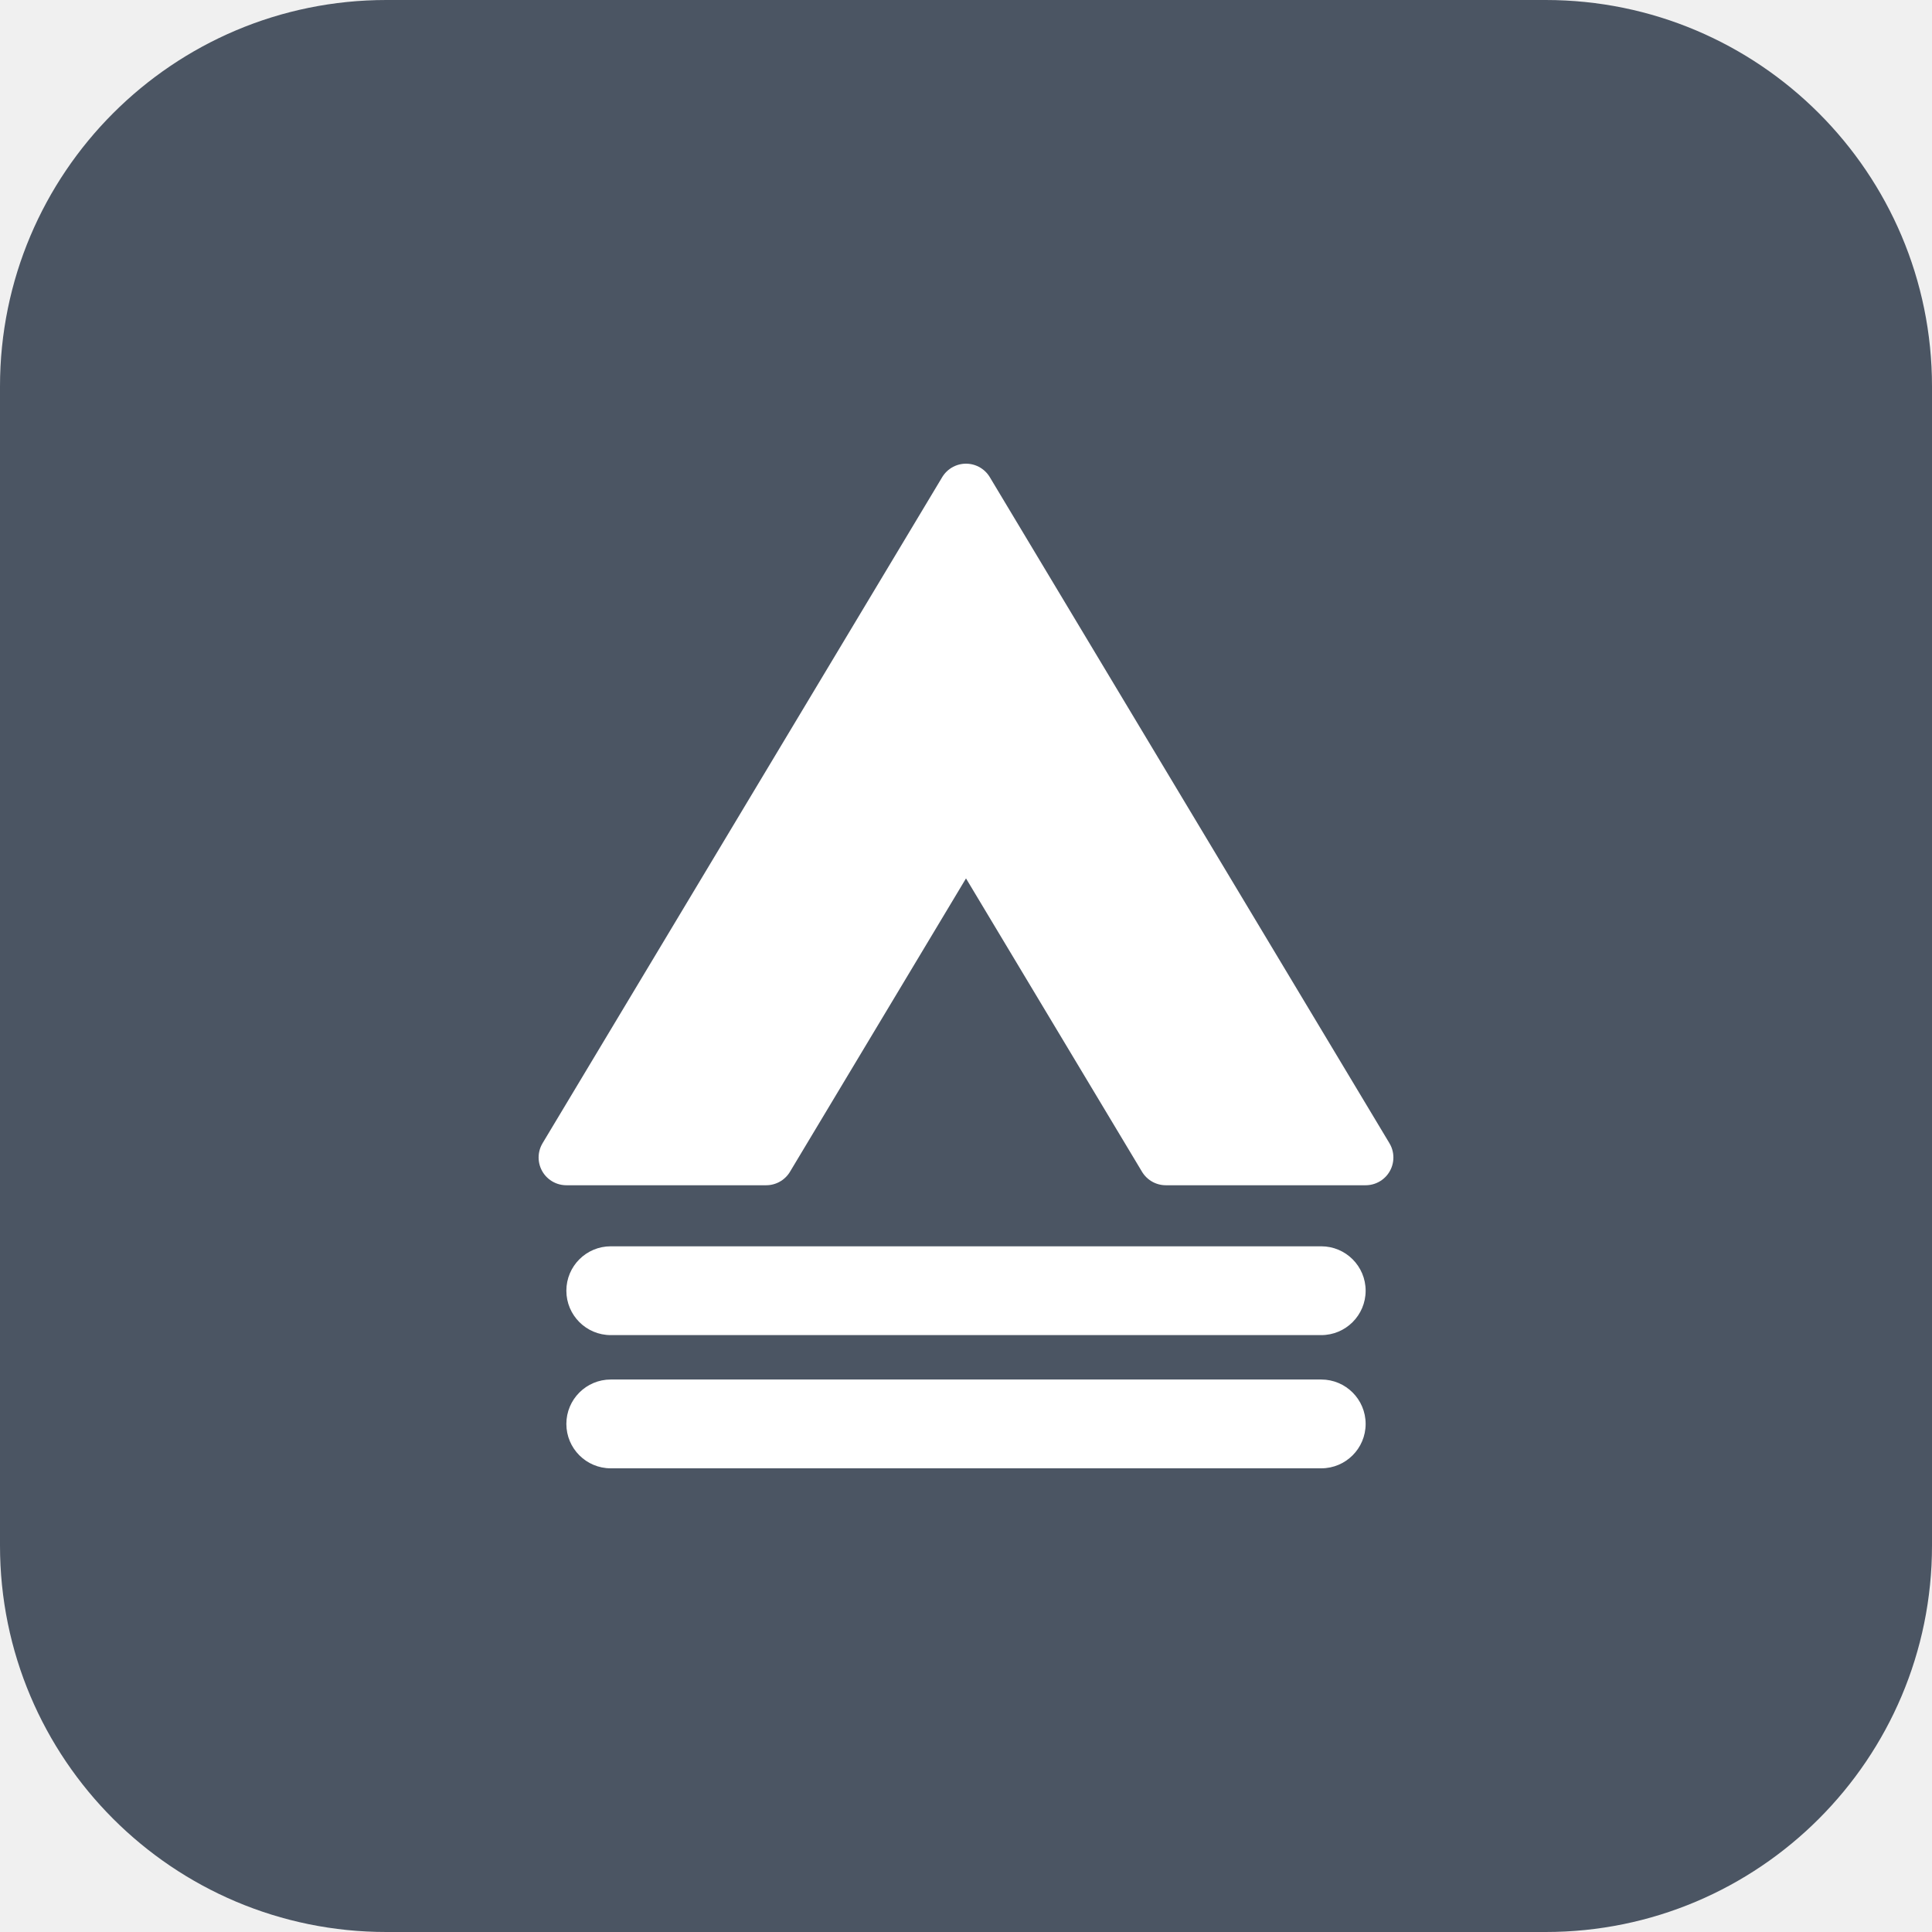
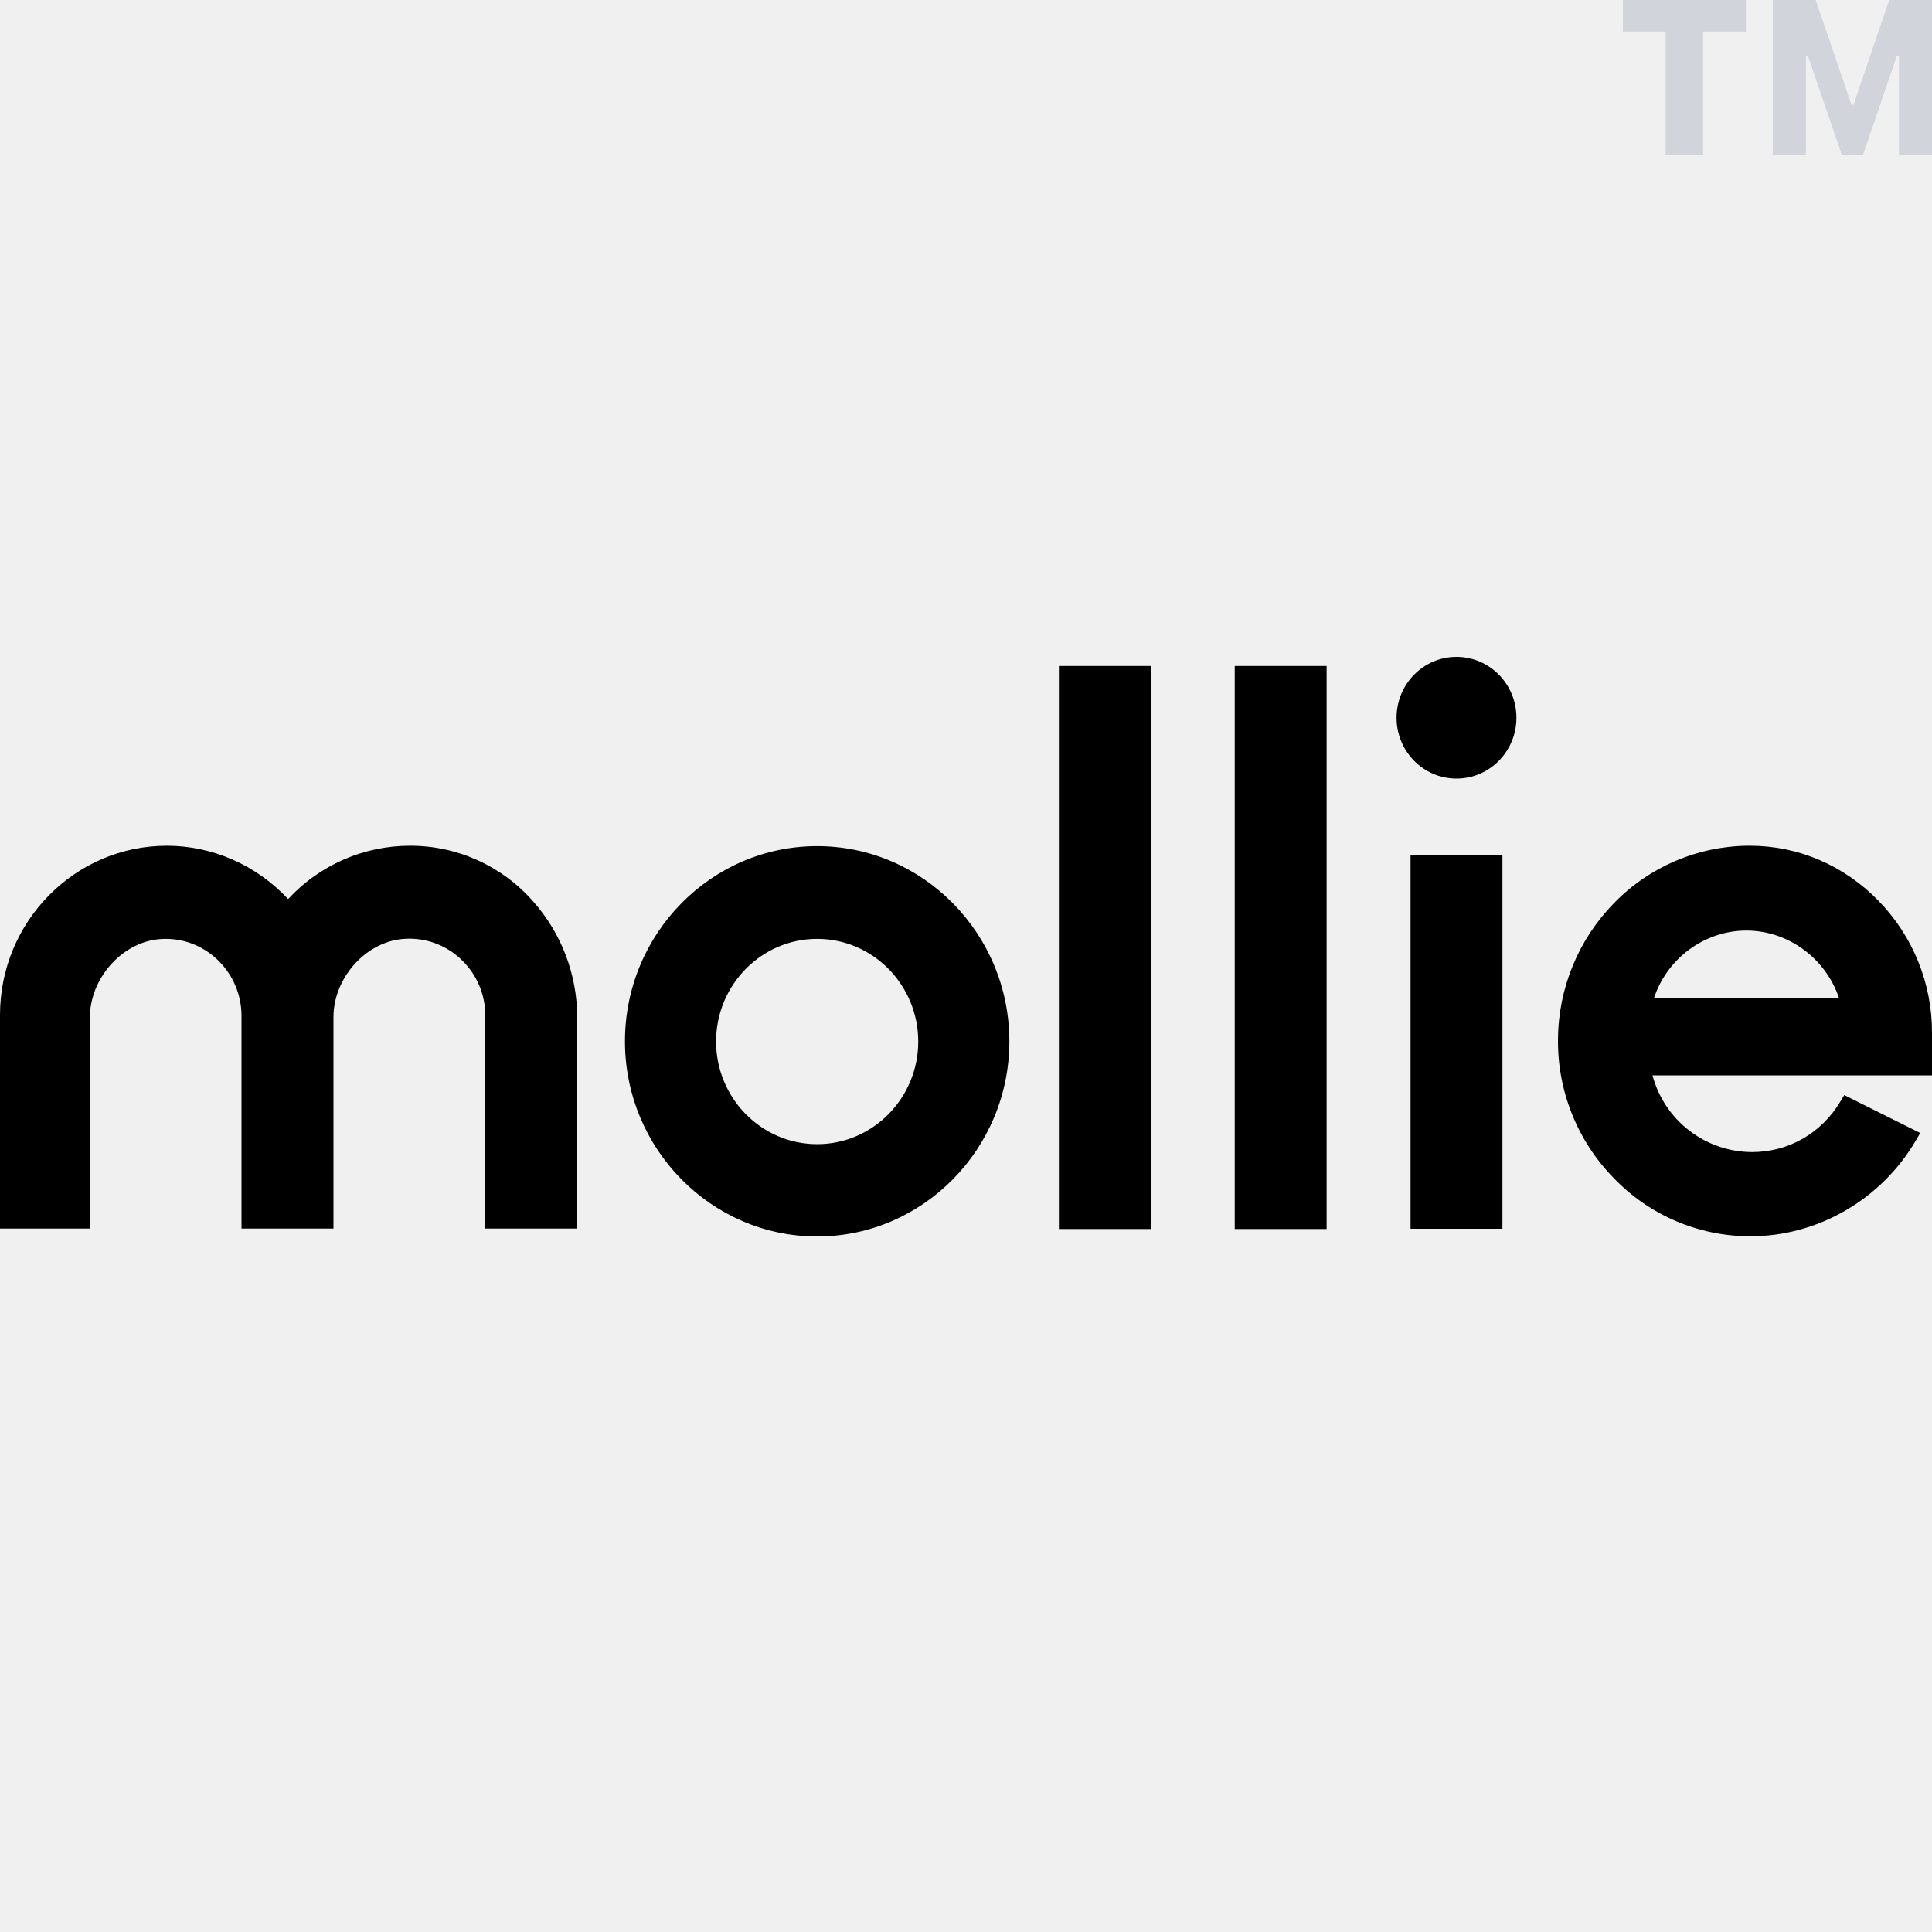
<svg xmlns="http://www.w3.org/2000/svg" width="50" height="50" viewBox="0 0 50 50">
-   <rect width="50" height="50" rx="10" fill="#4B5563" />
-   <g transform="translate(25 25) scale(0.57459) translate(-32 -33.375)">
-     <path d="M32 12 L50 42 H41 L32 27 L23 42 H14 Z" fill="#FFFFFF" stroke="#FFFFFF" stroke-width="2.5" stroke-linejoin="round" />
-     <rect x="14" y="46" width="36" height="4" rx="2" fill="#FFFFFF" />
-     <rect x="14" y="52" width="36" height="4" rx="2" fill="#FFFFFF" />
-   </g>
+   <path fill-rule="evenodd" clip-rule="evenodd" d="M37.694 20.15c.857 0 1.551-.705 1.551-1.575S38.551 17 37.694 17s-1.551.705-1.551 1.575.694 1.575 1.551 1.575Zm-16.546 1.748c-2.746 0-4.974 2.269-4.974 5.051 0 2.783 2.233 5.051 4.974 5.051 2.74 0 4.974-2.268 4.974-5.05 0-2.783-2.229-5.052-4.974-5.052Zm0 7.713c-1.443 0-2.616-1.192-2.616-2.657 0-1.464 1.173-2.656 2.616-2.656 1.442 0 2.616 1.192 2.616 2.657 0 1.464-1.174 2.656-2.616 2.656ZM10.61 21.888a4.22 4.22 0 0 1 3.196 1.45 4.523 4.523 0 0 1 1.132 2.997v5.46h-2.379v-5.528c-.005-1.087-.889-1.974-1.964-1.974-.062 0-.13.005-.197.01-.962.1-1.768 1.024-1.768 2.021v5.471H6.25v-5.513c-.005-1.092-.884-1.984-1.96-1.984-.061 0-.129.005-.196.01-.956.1-1.768 1.024-1.768 2.027v5.46H0v-5.528c0-2.415 1.939-4.379 4.317-4.379 1.19 0 2.322.504 3.14 1.38a4.29 4.29 0 0 1 3.153-1.38Zm19.173-4.652h-2.379v14.57h2.379v-14.57Zm2.172 0h2.378v14.57h-2.378v-14.57Zm6.928 4.904h-2.378v9.66h2.378v-9.66Zm9.736 1.176A4.872 4.872 0 0 1 50 26.724v1.107h-7.234a2.678 2.678 0 0 0 2.575 1.985c.947 0 1.8-.488 2.29-1.313l.099-.162 1.965.981-.114.195c-.894 1.527-2.534 2.478-4.281 2.478h-.005a4.896 4.896 0 0 1-3.532-1.507 5.054 5.054 0 0 1-1.442-3.607 5.075 5.075 0 0 1 1.453-3.512 4.895 4.895 0 0 1 3.453-1.481h.063c1.256 0 2.435.51 3.33 1.428Zm-1.023 2.52c-.342-1.029-1.314-1.753-2.4-1.753-1.085 0-2.057.724-2.393 1.753h4.793Z" />
+   <path d="M43.105 4h.972V.818h1.108V0H42v.818h1.105V4Zm2.775 0h.858V1.453h.053L47.663 4h.555l.871-2.547h.056V4H50V0h-1.108l-.924 2.714h-.05L46.99 0h-1.11v4Z" fill="#D1D5DB" />
</svg>
